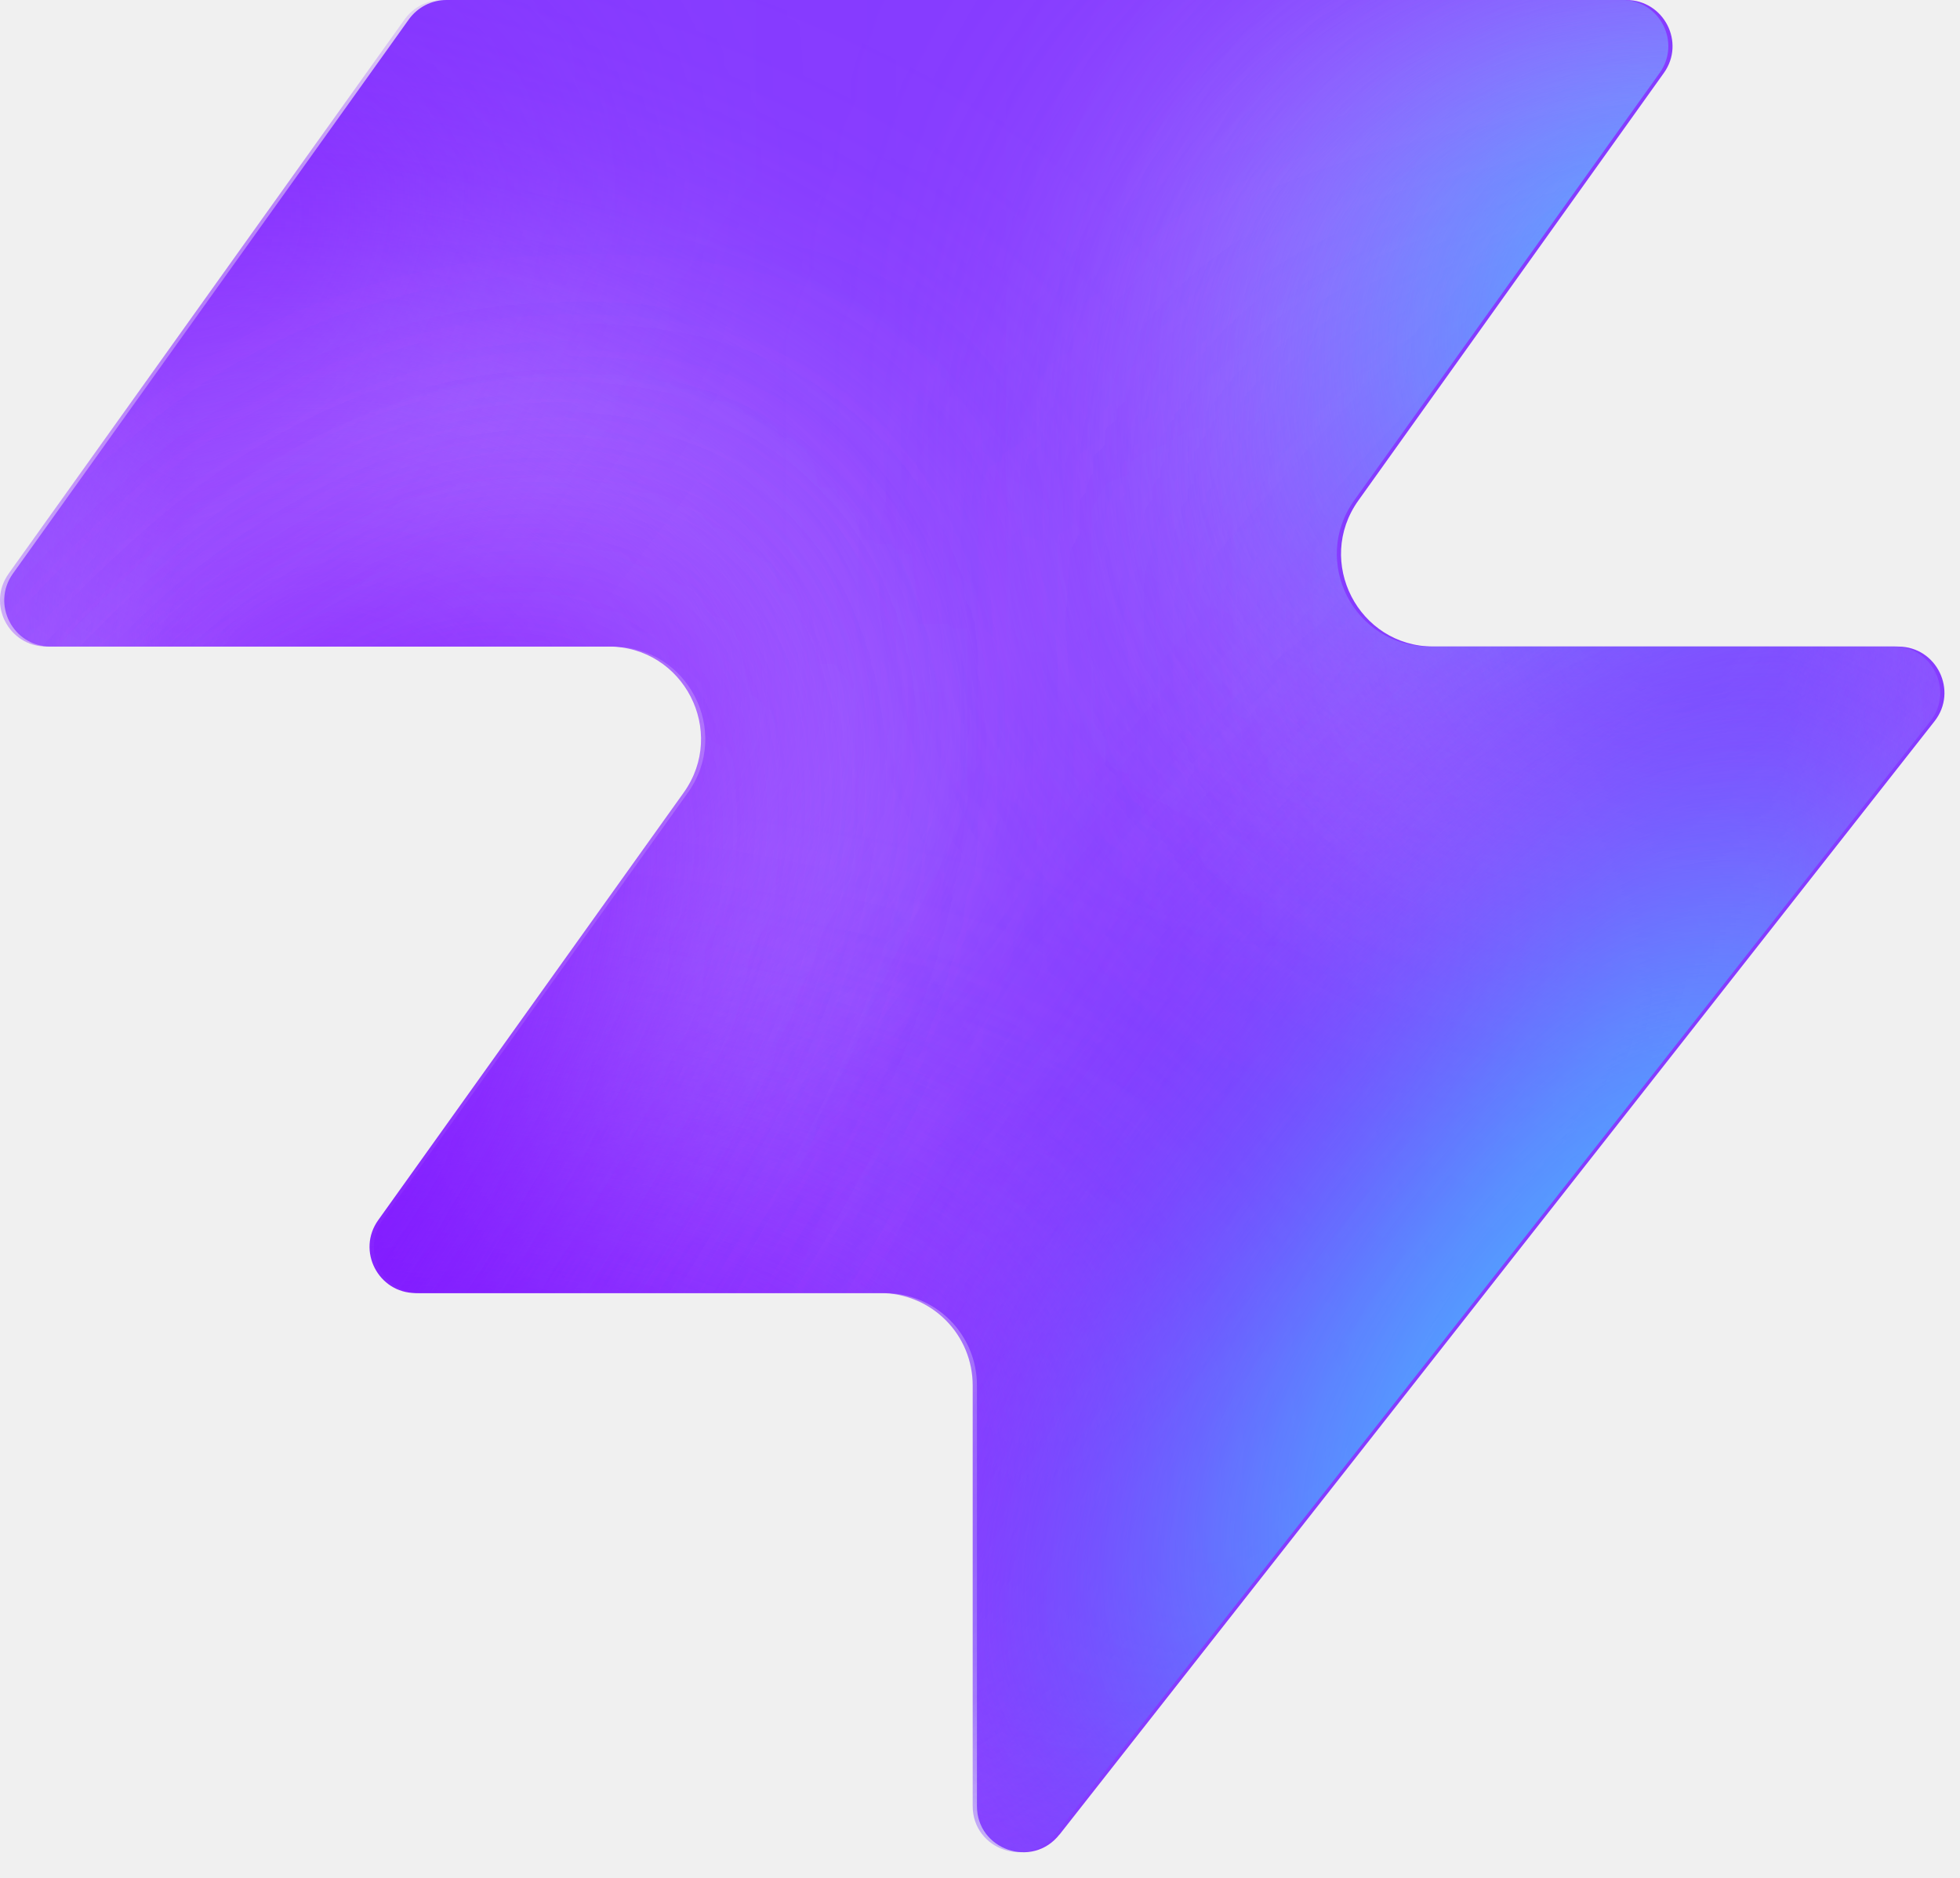
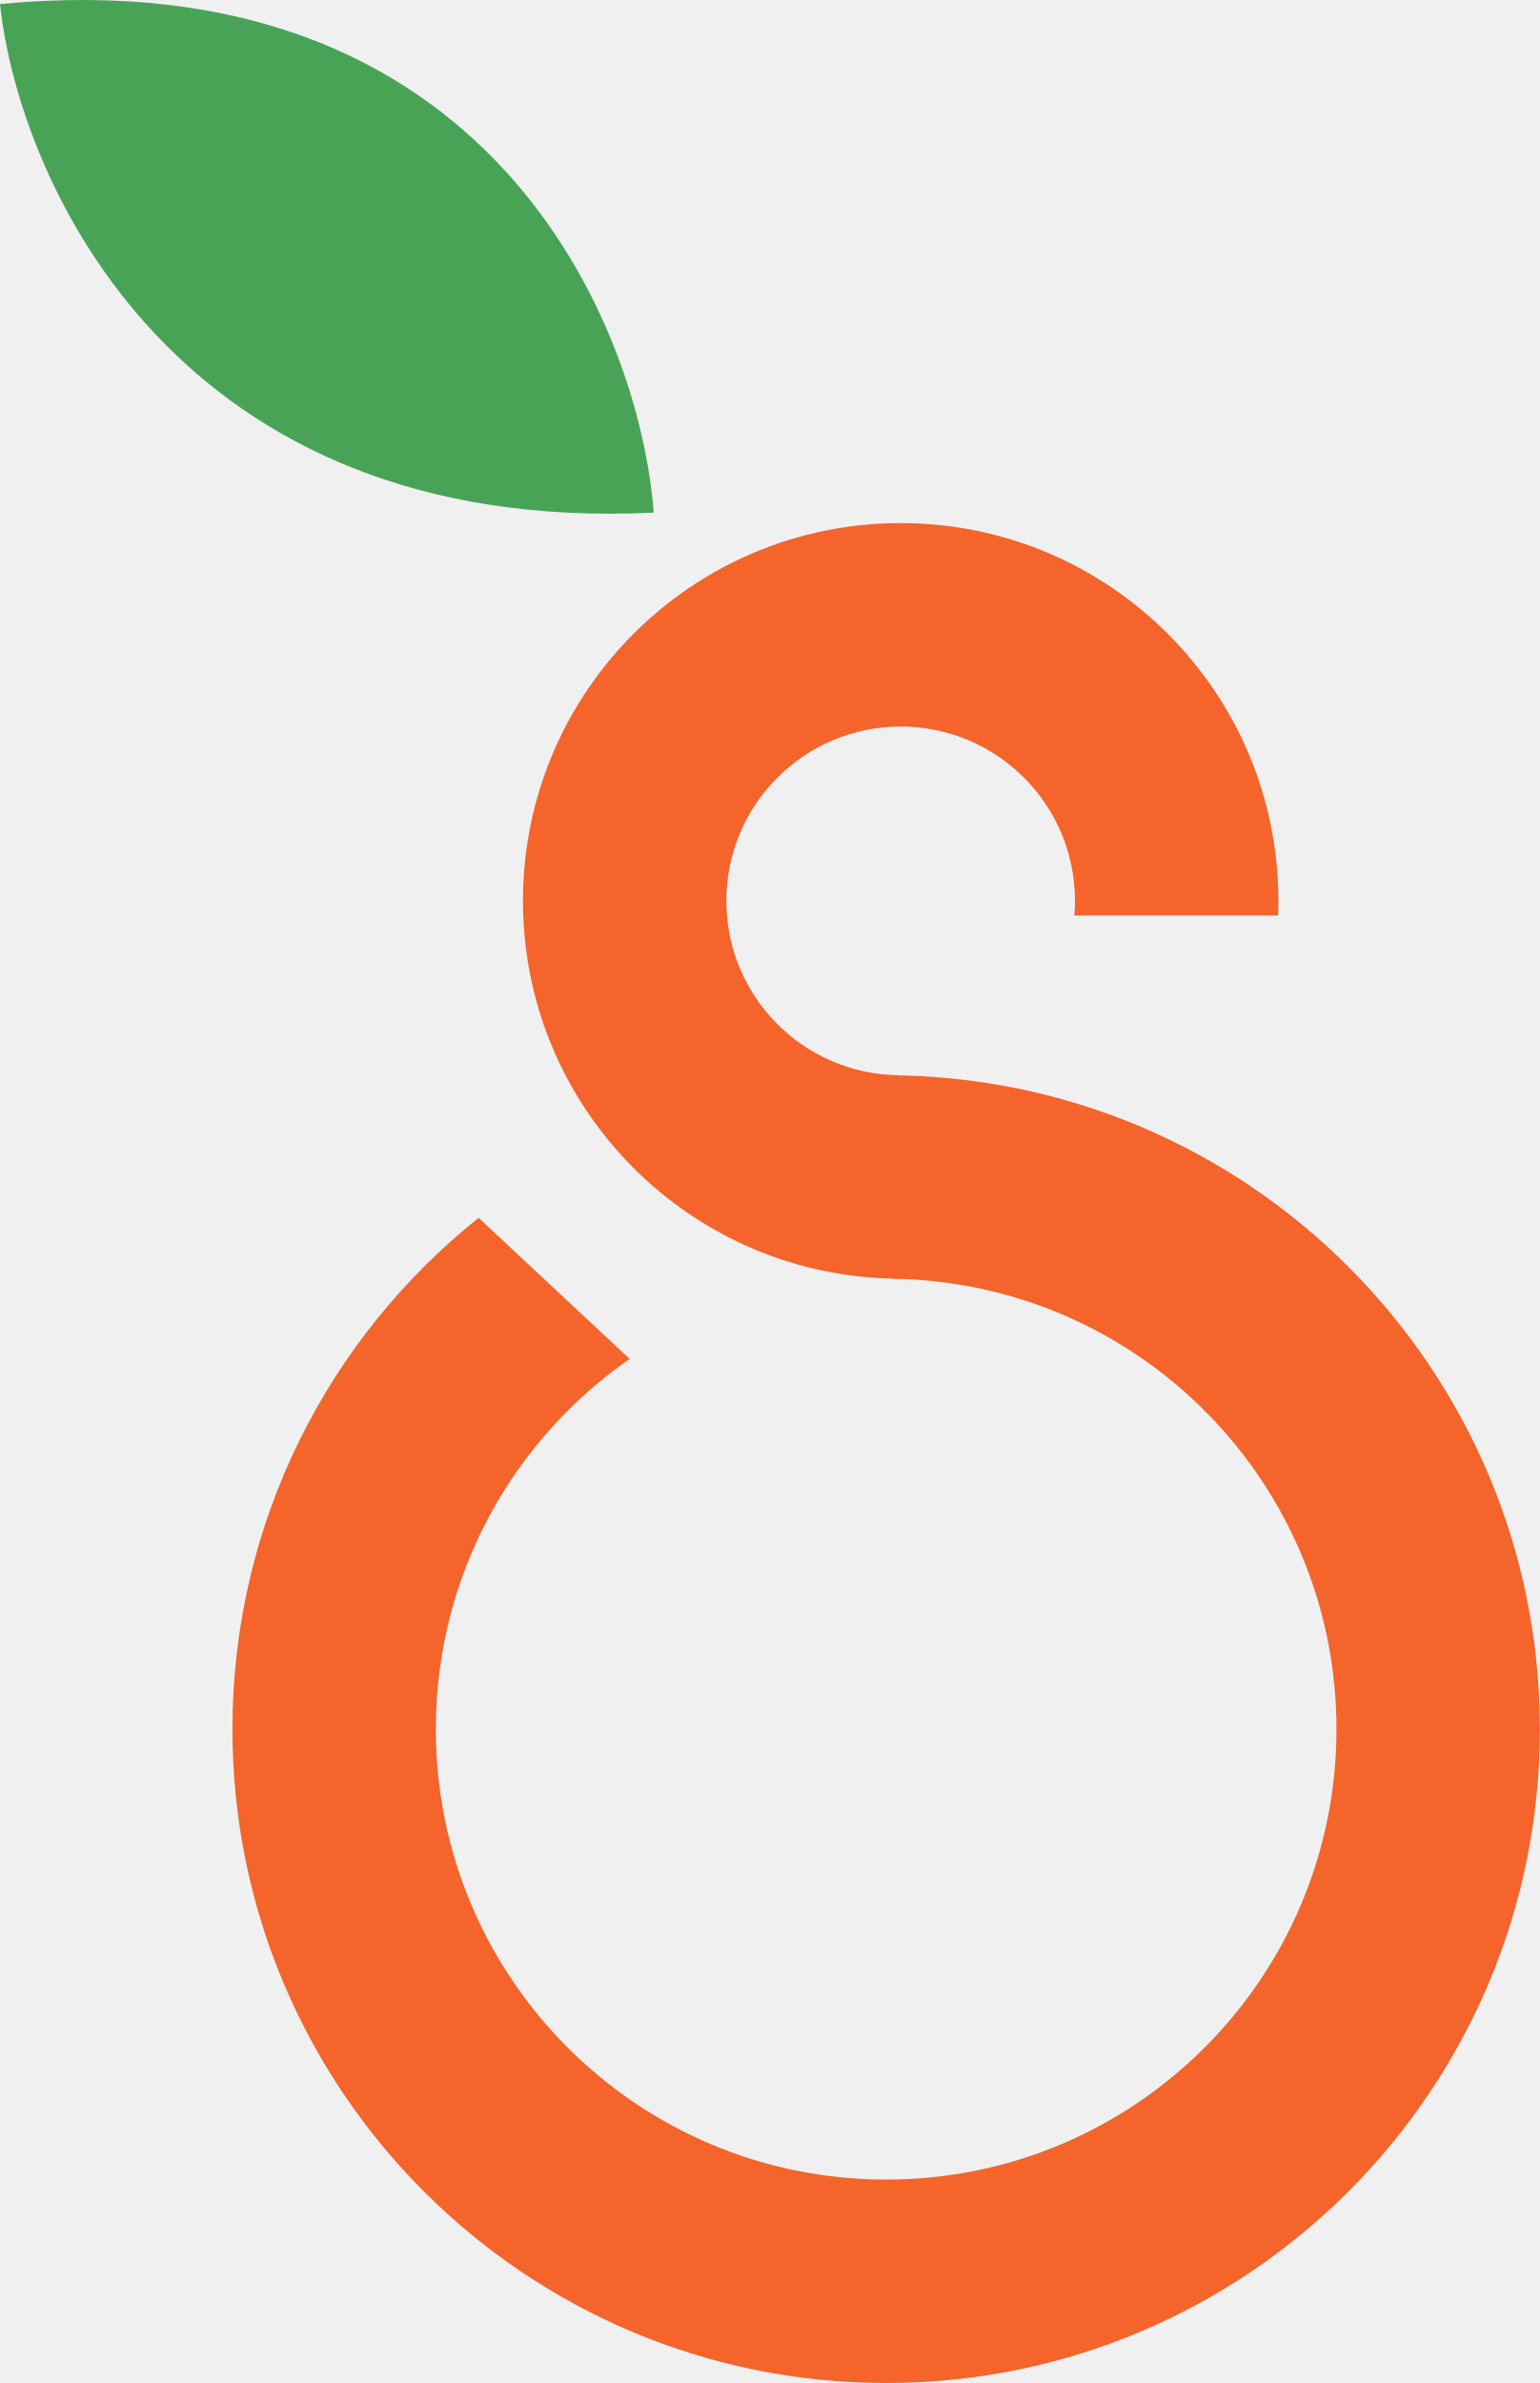
- <svg xmlns="http://www.w3.org/2000/svg" width="48" height="46" fill="none" viewBox="0 0 48 46">
-   <path fill="#863bff" d="M25.946 44.938c-.664.845-2.021.375-2.021-.698V33.937a2.26 2.26 0 0 0-2.262-2.262H10.287c-.92 0-1.456-1.04-.92-1.788l7.48-10.471c1.07-1.497 0-3.578-1.842-3.578H1.237c-.92 0-1.456-1.04-.92-1.788L10.013.474c.214-.297.556-.474.92-.474h28.894c.92 0 1.456 1.04.92 1.788l-7.48 10.471c-1.07 1.498 0 3.579 1.842 3.579h11.377c.943 0 1.473 1.088.89 1.83L25.947 44.94z" style="fill:#863bff;fill:color(display-p3 .525 .23 1);fill-opacity:1" />
-   <mask id="a" width="48" height="46" x="0" y="0" maskUnits="userSpaceOnUse" style="mask-type:alpha">
-     <path fill="#000" d="M25.842 44.938c-.664.844-2.021.375-2.021-.698V33.937a2.26 2.26 0 0 0-2.262-2.262H10.183c-.92 0-1.456-1.04-.92-1.788l7.48-10.471c1.07-1.498 0-3.579-1.842-3.579H1.133c-.92 0-1.456-1.04-.92-1.787L9.91.473c.214-.297.556-.474.92-.474h28.894c.92 0 1.456 1.04.92 1.788l-7.48 10.471c-1.07 1.498 0 3.578 1.842 3.578h11.377c.943 0 1.473 1.088.89 1.832L25.843 44.94z" style="fill:#000;fill-opacity:1" />
-   </mask>
-   <g mask="url(#a)">
-     <g filter="url(#b)">
-       <ellipse cx="5.508" cy="14.704" fill="#ede6ff" rx="5.508" ry="14.704" style="fill:#ede6ff;fill:color(display-p3 .927 .903 1);fill-opacity:1" transform="matrix(.00324 1 1 -.00324 -4.47 31.516)" />
-     </g>
-     <g filter="url(#c)">
-       <ellipse cx="10.399" cy="29.851" fill="#ede6ff" rx="10.399" ry="29.851" style="fill:#ede6ff;fill:color(display-p3 .927 .903 1);fill-opacity:1" transform="matrix(.00324 1 1 -.00324 -39.328 7.883)" />
-     </g>
-     <g filter="url(#d)">
-       <ellipse cx="5.508" cy="30.487" fill="#7e14ff" rx="5.508" ry="30.487" style="fill:#7e14ff;fill:color(display-p3 .492 .077 1);fill-opacity:1" transform="rotate(89.814 -25.913 -14.639)scale(1 -1)" />
-     </g>
-     <g filter="url(#e)">
-       <ellipse cx="5.508" cy="30.599" fill="#7e14ff" rx="5.508" ry="30.599" style="fill:#7e14ff;fill:color(display-p3 .492 .077 1);fill-opacity:1" transform="rotate(89.814 -32.644 -3.334)scale(1 -1)" />
-     </g>
-     <g filter="url(#f)">
-       <ellipse cx="5.508" cy="30.599" fill="#7e14ff" rx="5.508" ry="30.599" style="fill:#7e14ff;fill:color(display-p3 .492 .077 1);fill-opacity:1" transform="matrix(.00324 1 1 -.00324 -34.34 30.47)" />
-     </g>
-     <g filter="url(#g)">
-       <ellipse cx="14.072" cy="22.078" fill="#ede6ff" rx="14.072" ry="22.078" style="fill:#ede6ff;fill:color(display-p3 .927 .903 1);fill-opacity:1" transform="rotate(93.35 24.506 48.493)scale(-1 1)" />
-     </g>
-     <g filter="url(#h)">
-       <ellipse cx="3.47" cy="21.501" fill="#7e14ff" rx="3.47" ry="21.501" style="fill:#7e14ff;fill:color(display-p3 .492 .077 1);fill-opacity:1" transform="rotate(89.009 28.708 47.59)scale(-1 1)" />
-     </g>
-     <g filter="url(#i)">
-       <ellipse cx="3.47" cy="21.501" fill="#7e14ff" rx="3.47" ry="21.501" style="fill:#7e14ff;fill:color(display-p3 .492 .077 1);fill-opacity:1" transform="rotate(89.009 28.708 47.59)scale(-1 1)" />
-     </g>
-     <g filter="url(#j)">
-       <ellipse cx=".387" cy="8.972" fill="#7e14ff" rx="4.407" ry="29.108" style="fill:#7e14ff;fill:color(display-p3 .492 .077 1);fill-opacity:1" transform="rotate(39.51 .387 8.972)" />
-     </g>
-     <g filter="url(#k)">
-       <ellipse cx="47.523" cy="-6.092" fill="#7e14ff" rx="4.407" ry="29.108" style="fill:#7e14ff;fill:color(display-p3 .492 .077 1);fill-opacity:1" transform="rotate(37.892 47.523 -6.092)" />
-     </g>
-     <g filter="url(#l)">
-       <ellipse cx="41.412" cy="6.333" fill="#47bfff" rx="5.971" ry="9.665" style="fill:#47bfff;fill:color(display-p3 .28 .748 1);fill-opacity:1" transform="rotate(37.892 41.412 6.333)" />
-     </g>
-     <g filter="url(#m)">
-       <ellipse cx="-1.879" cy="38.332" fill="#7e14ff" rx="4.407" ry="29.108" style="fill:#7e14ff;fill:color(display-p3 .492 .077 1);fill-opacity:1" transform="rotate(37.892 -1.88 38.332)" />
-     </g>
-     <g filter="url(#n)">
-       <ellipse cx="-1.879" cy="38.332" fill="#7e14ff" rx="4.407" ry="29.108" style="fill:#7e14ff;fill:color(display-p3 .492 .077 1);fill-opacity:1" transform="rotate(37.892 -1.88 38.332)" />
-     </g>
-     <g filter="url(#o)">
-       <ellipse cx="35.651" cy="29.907" fill="#7e14ff" rx="4.407" ry="29.108" style="fill:#7e14ff;fill:color(display-p3 .492 .077 1);fill-opacity:1" transform="rotate(37.892 35.651 29.907)" />
-     </g>
-     <g filter="url(#p)">
-       <ellipse cx="38.418" cy="32.4" fill="#47bfff" rx="5.971" ry="15.297" style="fill:#47bfff;fill:color(display-p3 .28 .748 1);fill-opacity:1" transform="rotate(37.892 38.418 32.4)" />
-     </g>
+ <svg xmlns="http://www.w3.org/2000/svg" width="53" height="82" viewBox="0 0 53 82" fill="none">
+   <g clip-path="url(#clip0_1_19)">
+     <path d="M31 18C38.18 18 44 23.82 44 31C44 31.167 43.996 31.334 43.99 31.5H36.977C36.991 31.335 37 31.168 37 31C37 27.686 34.314 25 31 25C27.686 25 25 27.686 25 31C25 34.289 27.646 36.958 30.925 36.998L30 38L40.058 40.32C37.716 42.596 34.523 44 31 44C23.82 44 18 38.18 18 31C18 23.82 23.82 18 31 18Z" fill="#F4642B" />
+     <path d="M30.5 37C42.926 37 53 47.074 53 59.5C53 71.926 42.926 82 30.5 82C18.074 82 8 71.926 8 59.5C8 52.379 11.309 46.03 16.473 41.907L21.671 46.76C17.64 49.559 15 54.221 15 59.5C15 68.06 21.94 75 30.5 75C39.06 75 46 68.06 46 59.5C46 51.019 39.188 44.129 30.737 44.002C28.044 43.02 23.154 41.437 21.448 38.895C24.218 37.677 27.28 37 30.5 37Z" fill="#F4642B" />
+     <path d="M22.5 17.639C22 11.139 16.8 -1.461 0 0.139C0.667 6.306 6.1 18.439 22.5 17.639Z" fill="#48A356" />
  </g>
  <defs>
-     <filter id="b" width="60.045" height="41.654" x="-19.77" y="16.149" color-interpolation-filters="sRGB" filterUnits="userSpaceOnUse">
-       <feFlood flood-opacity="0" result="BackgroundImageFix" />
-       <feBlend in="SourceGraphic" in2="BackgroundImageFix" result="shape" />
-       <feGaussianBlur result="effect1_foregroundBlur_2002_17158" stdDeviation="7.659" />
-     </filter>
-     <filter id="c" width="90.34" height="51.437" x="-54.613" y="-7.533" color-interpolation-filters="sRGB" filterUnits="userSpaceOnUse">
-       <feFlood flood-opacity="0" result="BackgroundImageFix" />
-       <feBlend in="SourceGraphic" in2="BackgroundImageFix" result="shape" />
-       <feGaussianBlur result="effect1_foregroundBlur_2002_17158" stdDeviation="7.659" />
-     </filter>
-     <filter id="d" width="79.355" height="29.4" x="-49.64" y="2.03" color-interpolation-filters="sRGB" filterUnits="userSpaceOnUse">
-       <feFlood flood-opacity="0" result="BackgroundImageFix" />
-       <feBlend in="SourceGraphic" in2="BackgroundImageFix" result="shape" />
-       <feGaussianBlur result="effect1_foregroundBlur_2002_17158" stdDeviation="4.596" />
-     </filter>
-     <filter id="e" width="79.579" height="29.4" x="-45.045" y="20.029" color-interpolation-filters="sRGB" filterUnits="userSpaceOnUse">
-       <feFlood flood-opacity="0" result="BackgroundImageFix" />
-       <feBlend in="SourceGraphic" in2="BackgroundImageFix" result="shape" />
-       <feGaussianBlur result="effect1_foregroundBlur_2002_17158" stdDeviation="4.596" />
-     </filter>
-     <filter id="f" width="79.579" height="29.4" x="-43.513" y="21.178" color-interpolation-filters="sRGB" filterUnits="userSpaceOnUse">
-       <feFlood flood-opacity="0" result="BackgroundImageFix" />
-       <feBlend in="SourceGraphic" in2="BackgroundImageFix" result="shape" />
-       <feGaussianBlur result="effect1_foregroundBlur_2002_17158" stdDeviation="4.596" />
-     </filter>
-     <filter id="g" width="74.749" height="58.852" x="15.756" y="-17.901" color-interpolation-filters="sRGB" filterUnits="userSpaceOnUse">
-       <feFlood flood-opacity="0" result="BackgroundImageFix" />
-       <feBlend in="SourceGraphic" in2="BackgroundImageFix" result="shape" />
-       <feGaussianBlur result="effect1_foregroundBlur_2002_17158" stdDeviation="7.659" />
-     </filter>
-     <filter id="h" width="61.377" height="25.362" x="23.548" y="2.284" color-interpolation-filters="sRGB" filterUnits="userSpaceOnUse">
-       <feFlood flood-opacity="0" result="BackgroundImageFix" />
-       <feBlend in="SourceGraphic" in2="BackgroundImageFix" result="shape" />
-       <feGaussianBlur result="effect1_foregroundBlur_2002_17158" stdDeviation="4.596" />
-     </filter>
-     <filter id="i" width="61.377" height="25.362" x="23.548" y="2.284" color-interpolation-filters="sRGB" filterUnits="userSpaceOnUse">
-       <feFlood flood-opacity="0" result="BackgroundImageFix" />
-       <feBlend in="SourceGraphic" in2="BackgroundImageFix" result="shape" />
-       <feGaussianBlur result="effect1_foregroundBlur_2002_17158" stdDeviation="4.596" />
-     </filter>
-     <filter id="j" width="56.045" height="63.649" x="-27.636" y="-22.853" color-interpolation-filters="sRGB" filterUnits="userSpaceOnUse">
-       <feFlood flood-opacity="0" result="BackgroundImageFix" />
-       <feBlend in="SourceGraphic" in2="BackgroundImageFix" result="shape" />
-       <feGaussianBlur result="effect1_foregroundBlur_2002_17158" stdDeviation="4.596" />
-     </filter>
-     <filter id="k" width="54.814" height="64.646" x="20.116" y="-38.415" color-interpolation-filters="sRGB" filterUnits="userSpaceOnUse">
-       <feFlood flood-opacity="0" result="BackgroundImageFix" />
-       <feBlend in="SourceGraphic" in2="BackgroundImageFix" result="shape" />
-       <feGaussianBlur result="effect1_foregroundBlur_2002_17158" stdDeviation="4.596" />
-     </filter>
-     <filter id="l" width="33.541" height="35.313" x="24.641" y="-11.323" color-interpolation-filters="sRGB" filterUnits="userSpaceOnUse">
-       <feFlood flood-opacity="0" result="BackgroundImageFix" />
-       <feBlend in="SourceGraphic" in2="BackgroundImageFix" result="shape" />
-       <feGaussianBlur result="effect1_foregroundBlur_2002_17158" stdDeviation="4.596" />
-     </filter>
-     <filter id="m" width="54.814" height="64.646" x="-29.286" y="6.009" color-interpolation-filters="sRGB" filterUnits="userSpaceOnUse">
-       <feFlood flood-opacity="0" result="BackgroundImageFix" />
-       <feBlend in="SourceGraphic" in2="BackgroundImageFix" result="shape" />
-       <feGaussianBlur result="effect1_foregroundBlur_2002_17158" stdDeviation="4.596" />
-     </filter>
-     <filter id="n" width="54.814" height="64.646" x="-29.286" y="6.009" color-interpolation-filters="sRGB" filterUnits="userSpaceOnUse">
-       <feFlood flood-opacity="0" result="BackgroundImageFix" />
-       <feBlend in="SourceGraphic" in2="BackgroundImageFix" result="shape" />
-       <feGaussianBlur result="effect1_foregroundBlur_2002_17158" stdDeviation="4.596" />
-     </filter>
-     <filter id="o" width="54.814" height="64.646" x="8.244" y="-2.416" color-interpolation-filters="sRGB" filterUnits="userSpaceOnUse">
-       <feFlood flood-opacity="0" result="BackgroundImageFix" />
-       <feBlend in="SourceGraphic" in2="BackgroundImageFix" result="shape" />
-       <feGaussianBlur result="effect1_foregroundBlur_2002_17158" stdDeviation="4.596" />
-     </filter>
-     <filter id="p" width="39.409" height="43.623" x="18.713" y="10.588" color-interpolation-filters="sRGB" filterUnits="userSpaceOnUse">
-       <feFlood flood-opacity="0" result="BackgroundImageFix" />
-       <feBlend in="SourceGraphic" in2="BackgroundImageFix" result="shape" />
-       <feGaussianBlur result="effect1_foregroundBlur_2002_17158" stdDeviation="4.596" />
-     </filter>
+     <clipPath id="clip0_1_19">
+       <rect width="53" height="82" fill="white" />
+     </clipPath>
  </defs>
</svg>
